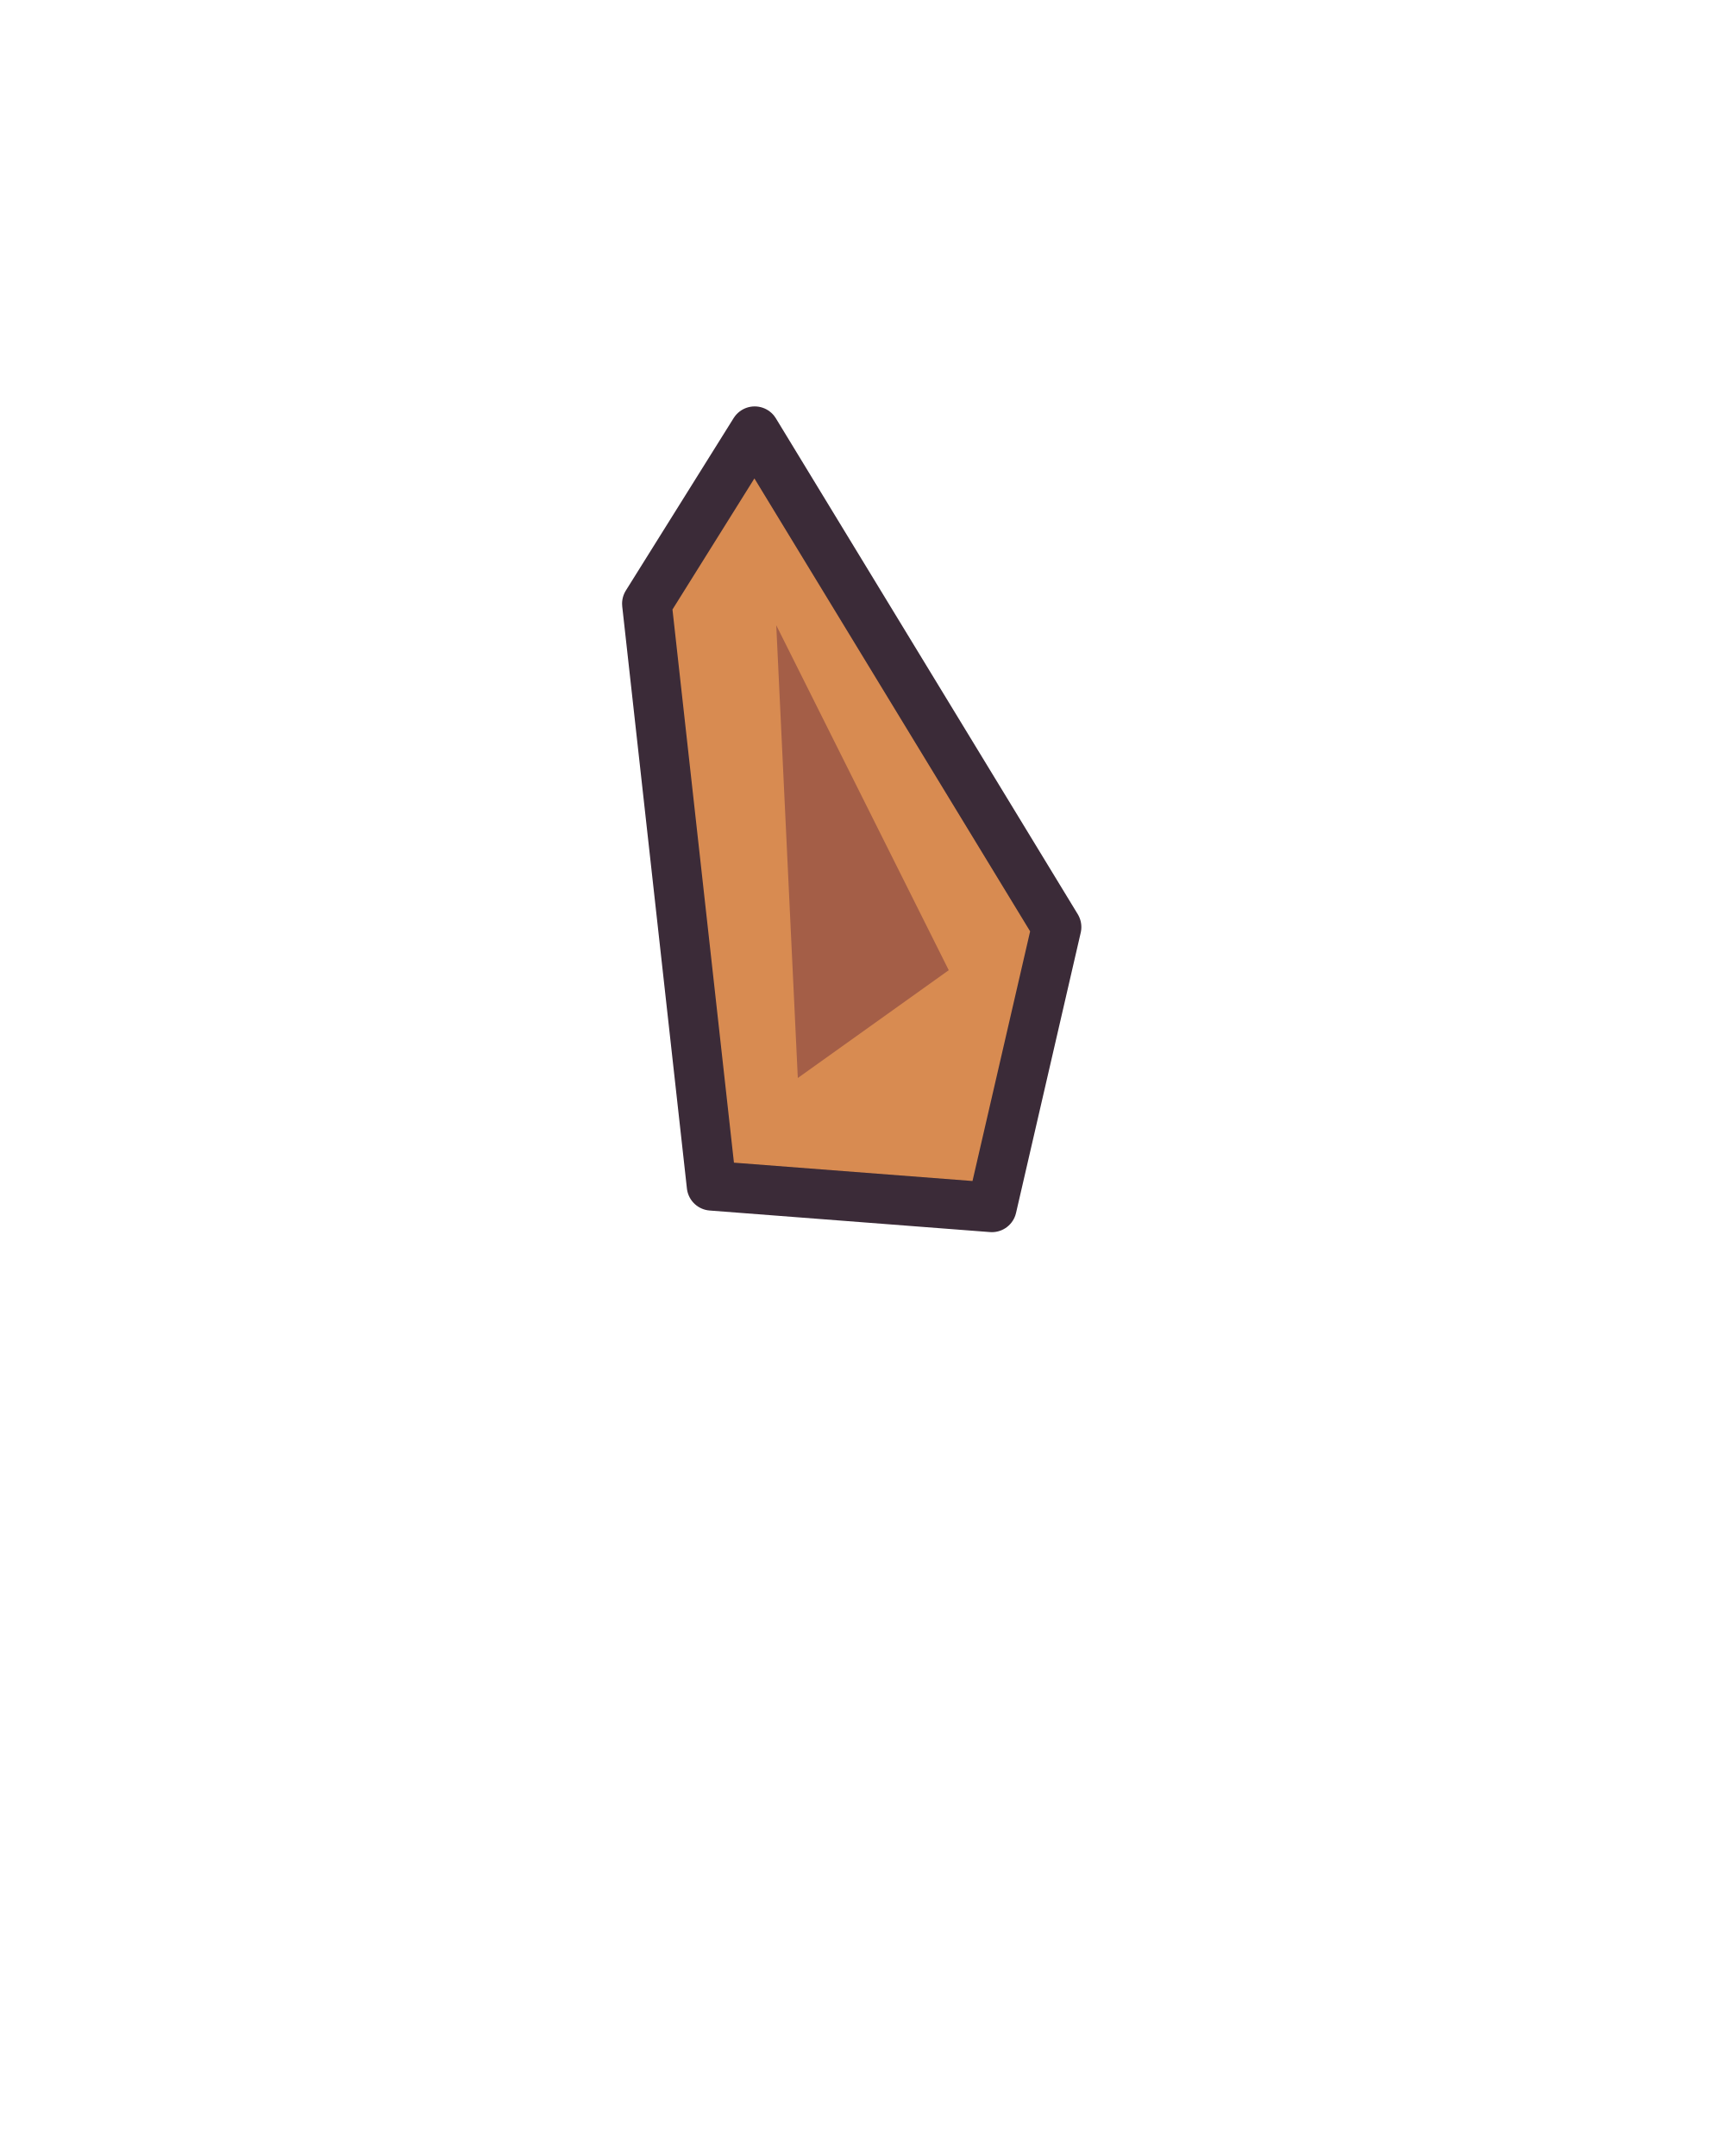
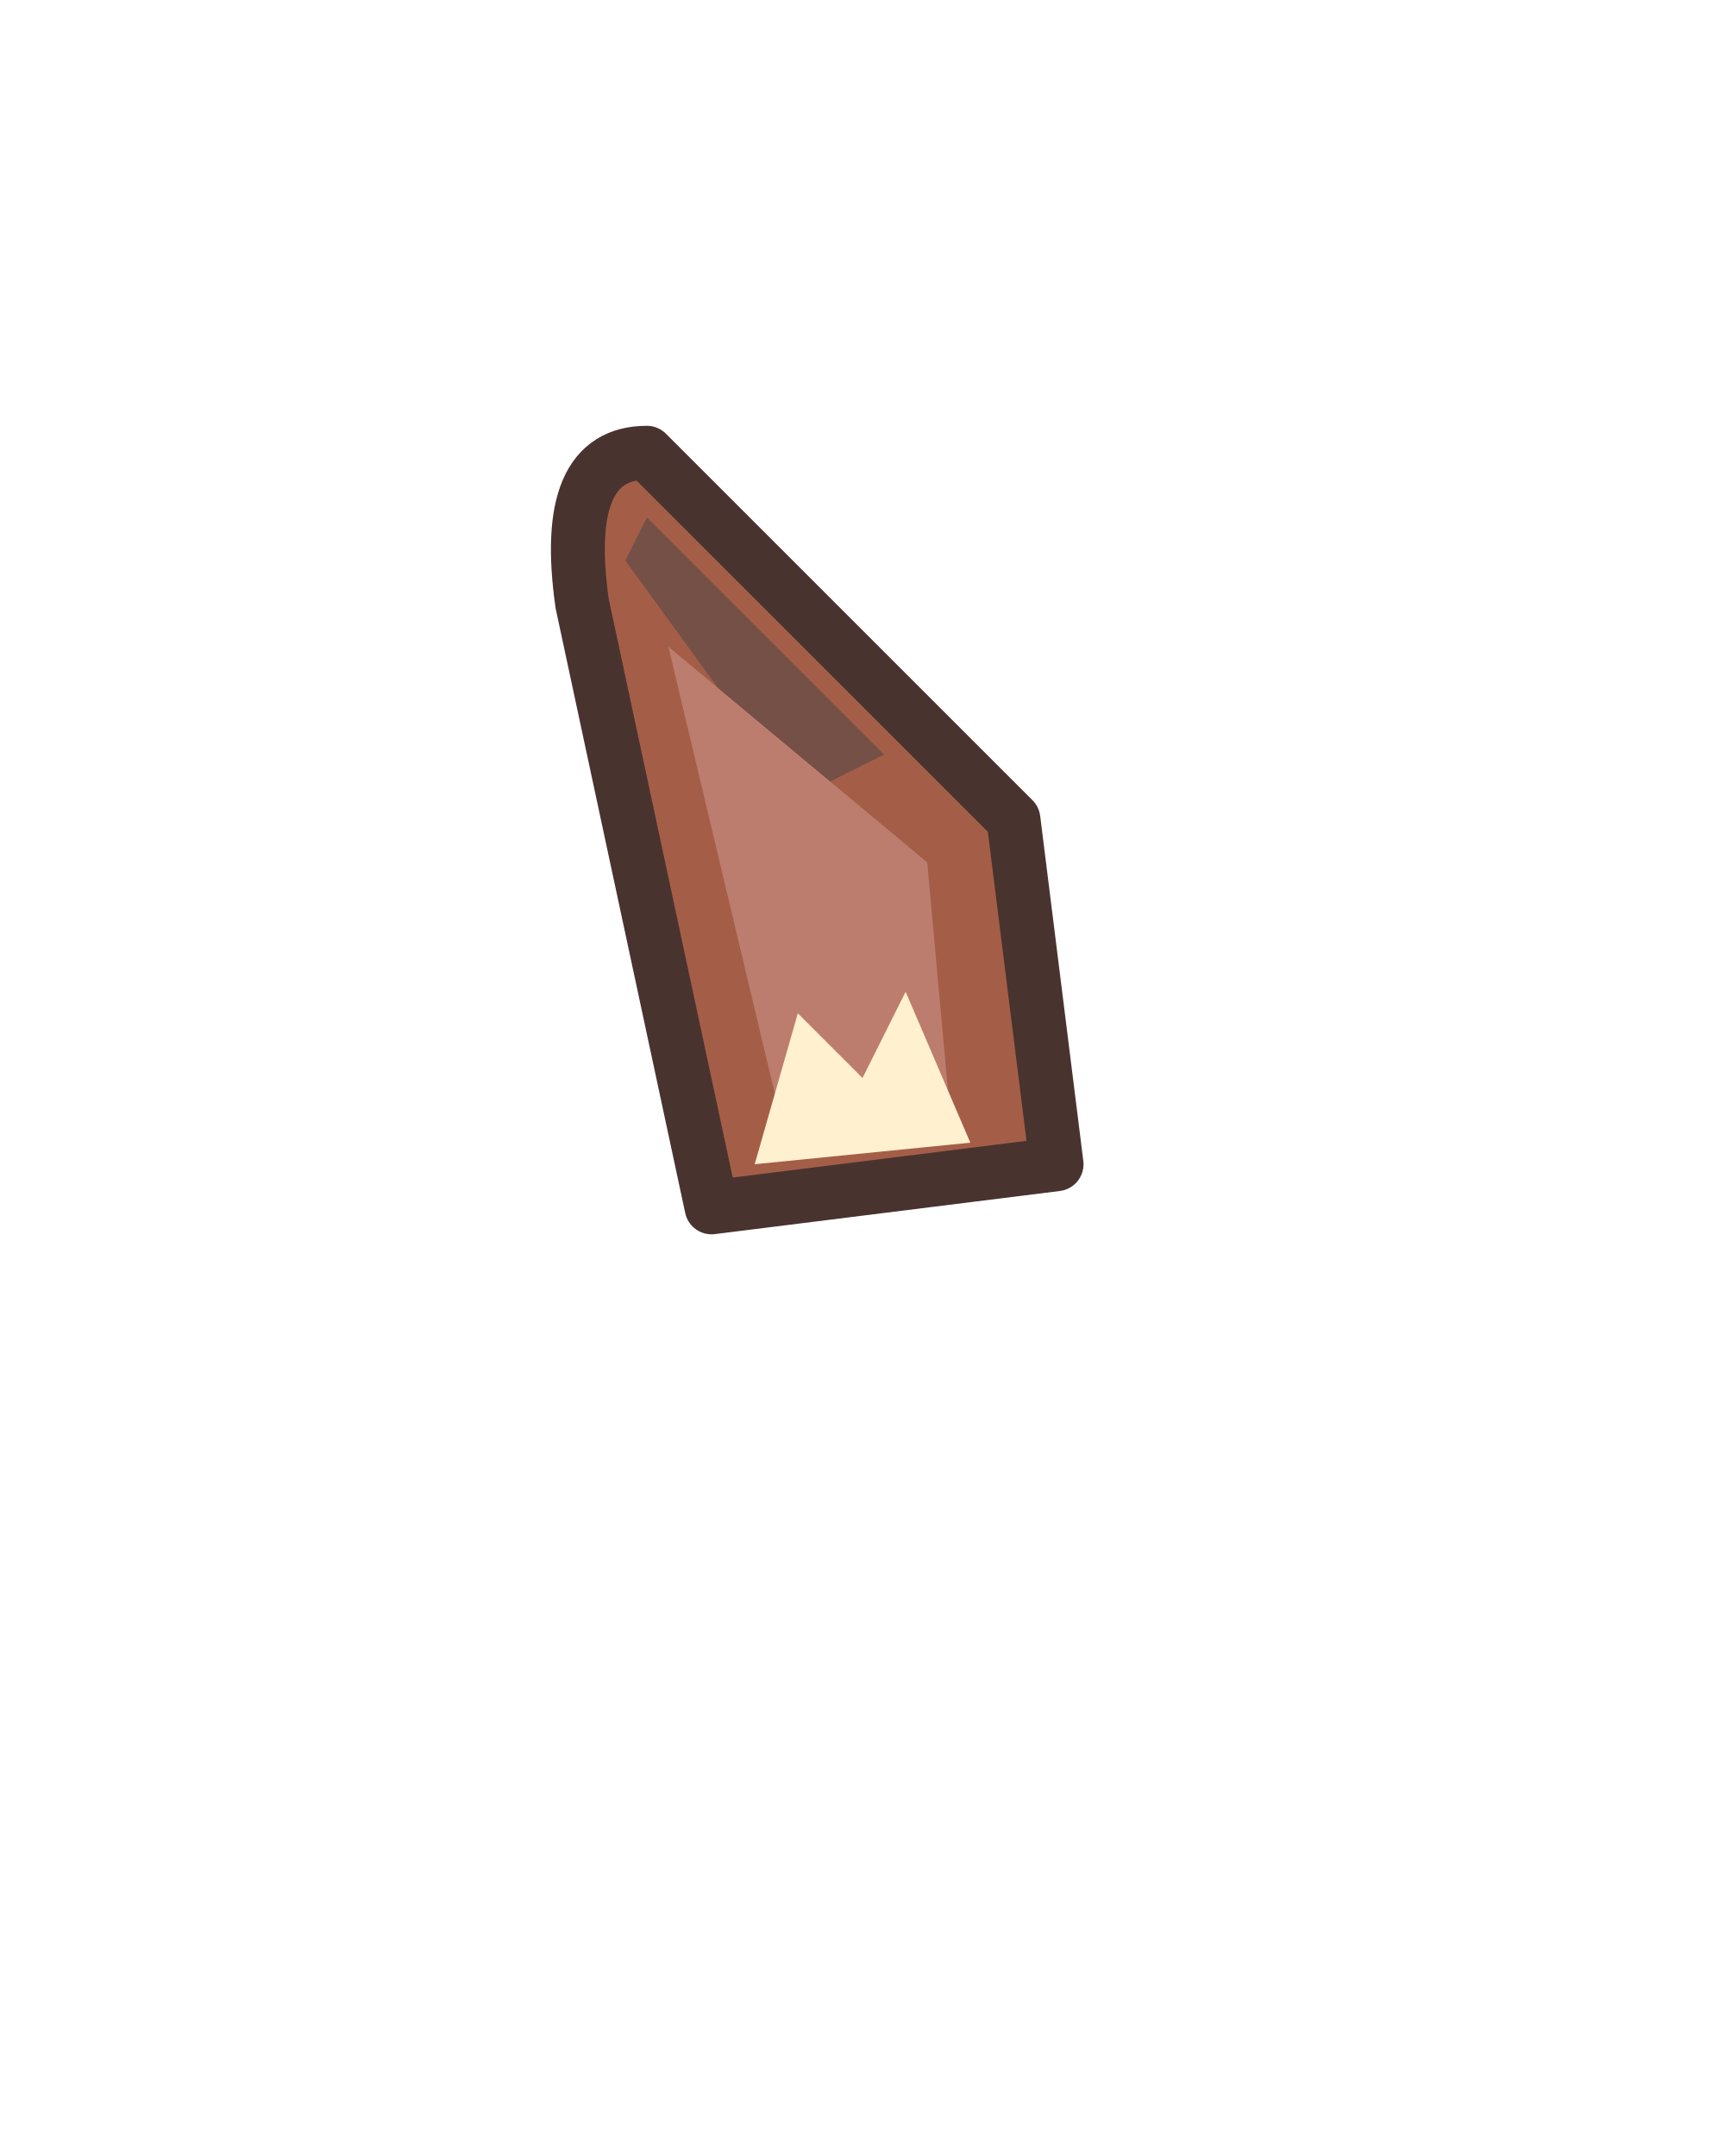
<svg xmlns="http://www.w3.org/2000/svg" viewBox="-40 -50 80 100" width="160" height="200">
-   <g stroke="#3b2b38" stroke-width="2.3" stroke-linejoin="round" stroke-linecap="round">
-     <path fill="#d88b51" d="M-7 5L-10-22L-5-30L9-7L6 6Z" />
-     <path fill="#a45e47" stroke="none" d="M-4-21L4-5L-3 0Z" />
+   <g stroke="#49332f" stroke-width="2.5" stroke-linejoin="round" stroke-linecap="round">
+     <path fill="#a45e47" d="M-7 6L-13-22Q-14-29-10-29L7-12L9 4Z" />
+     <path fill="#755047" stroke="none" d="M-11-24L-10-26L1-15L-3-13Z" />
+     <path fill="#bd7d6e" stroke="none" d="M-4 1L-9-20L3-10L4 1Z" />
+     <path fill="#fff0cf" stroke="none" d="M-5 4L-3-3L0 0L2-4L5 3Z" />
  </g>
</svg>
